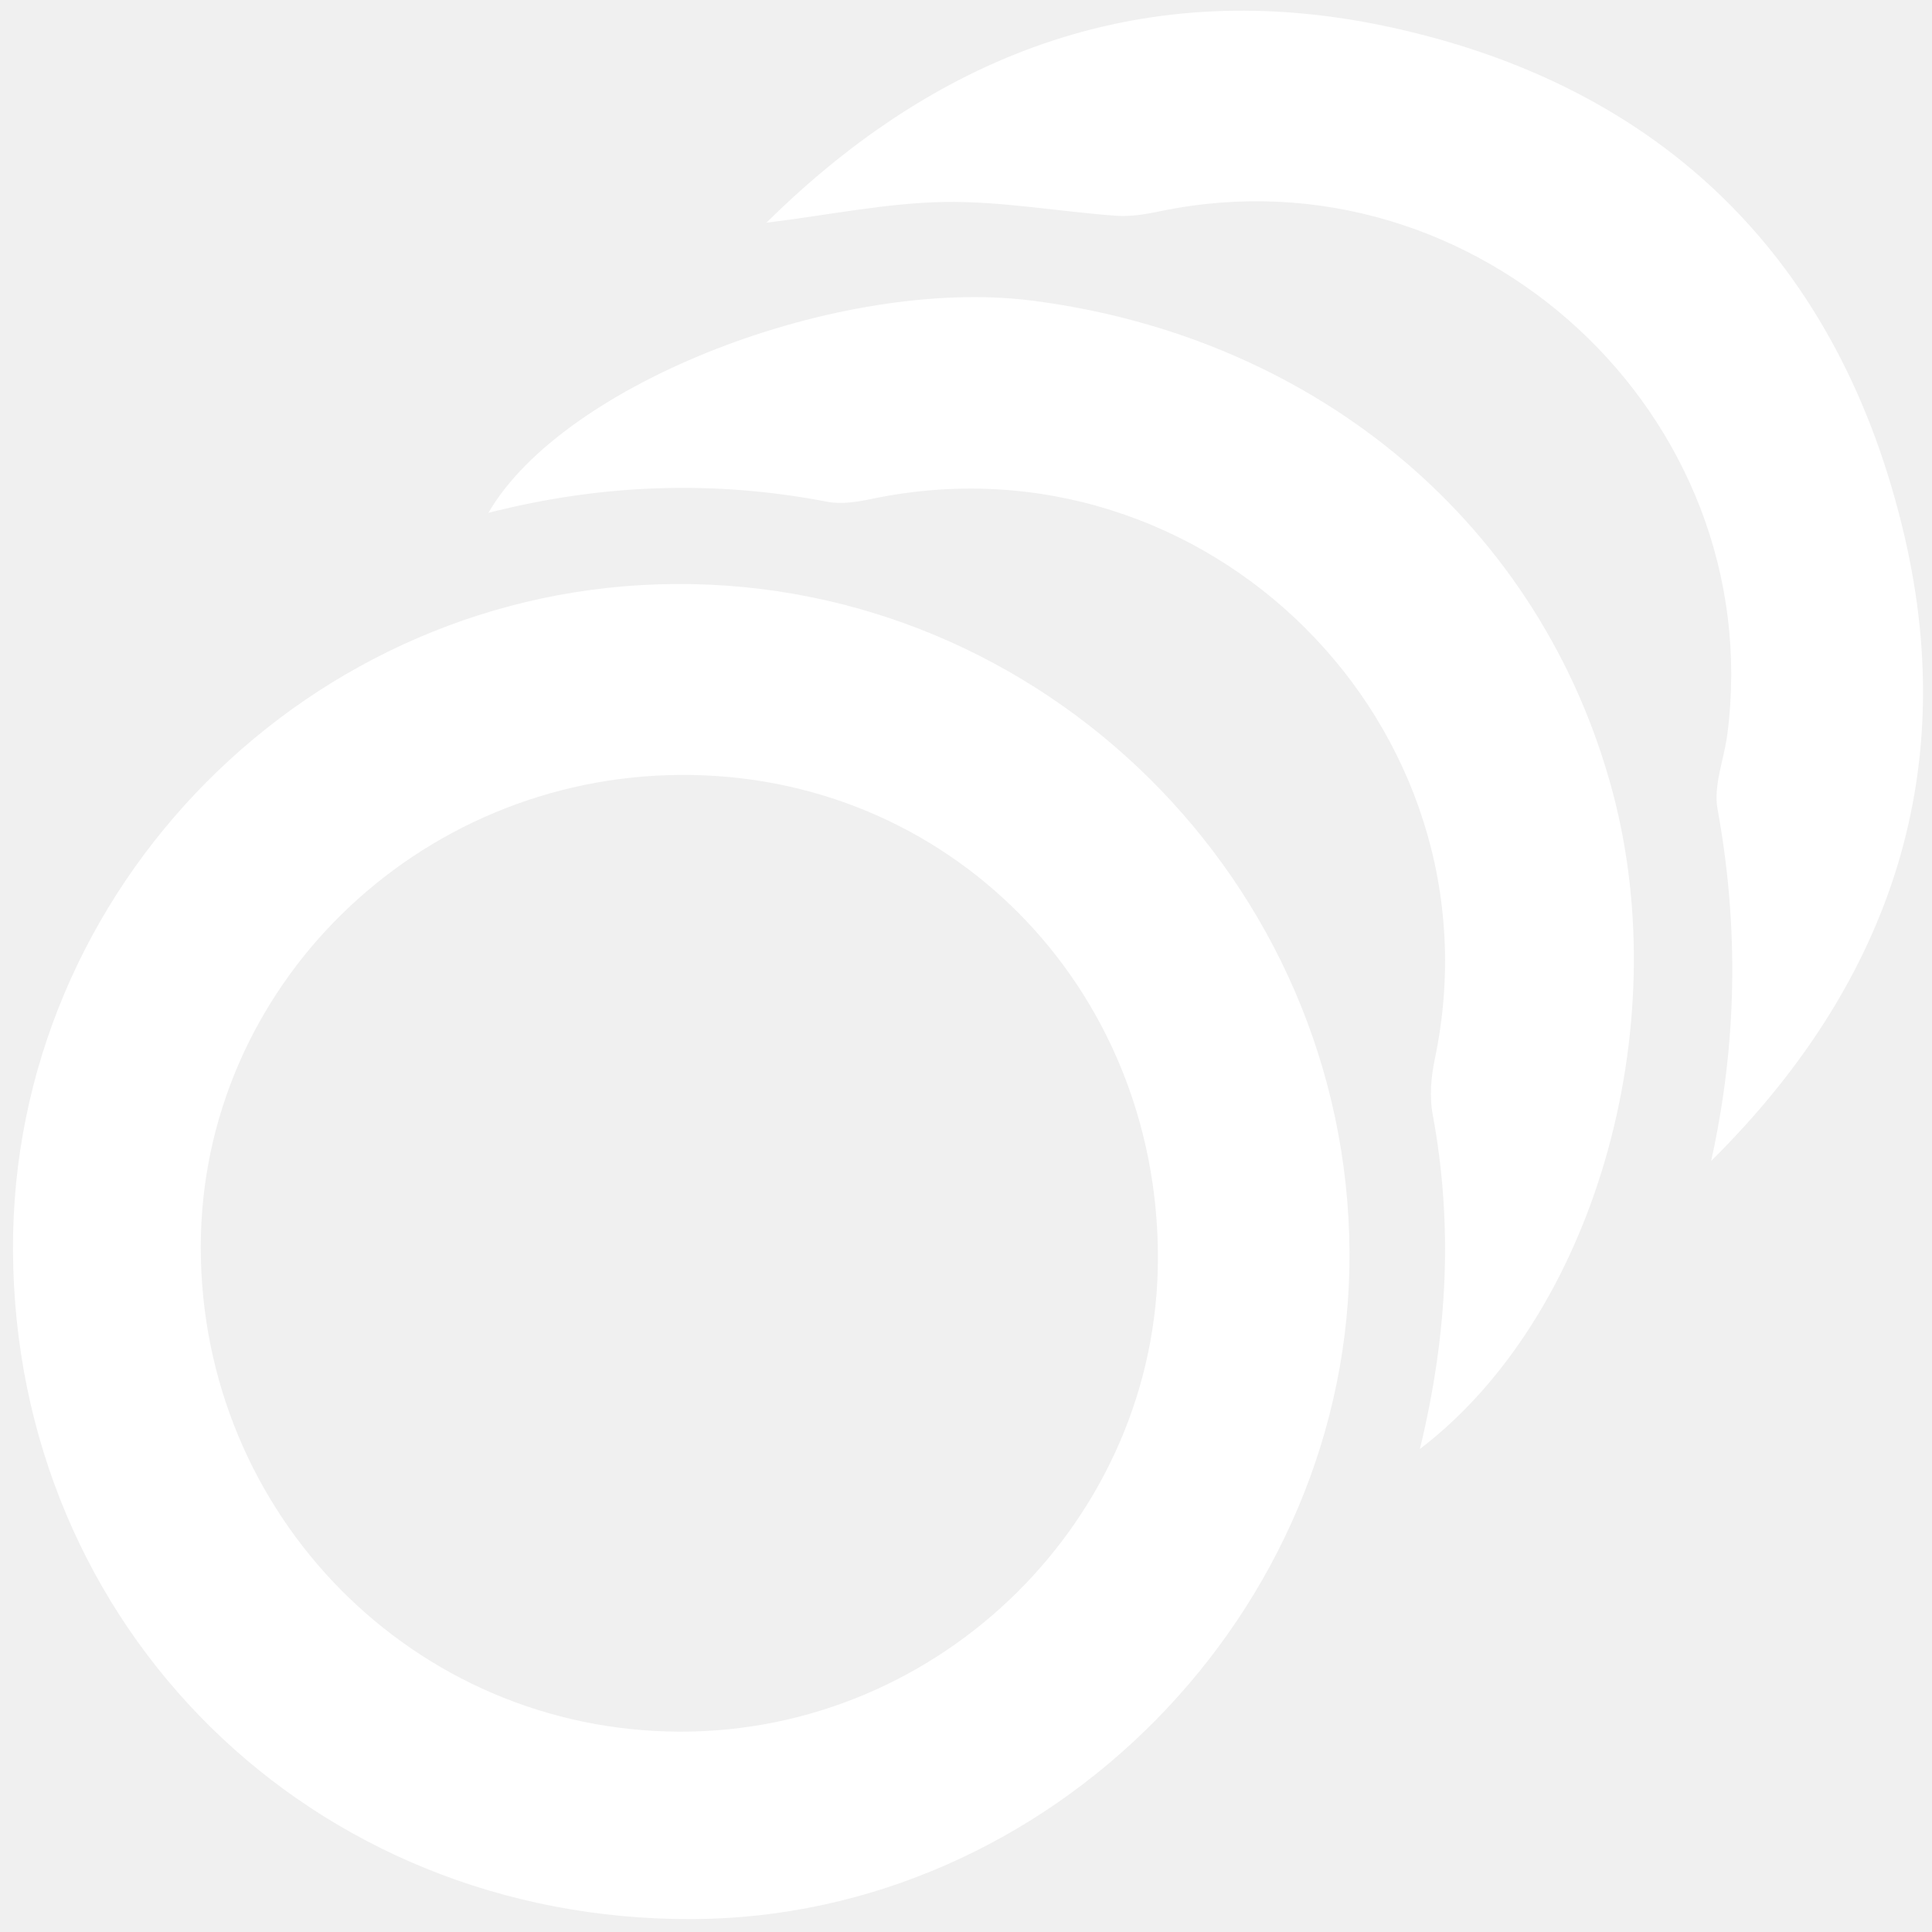
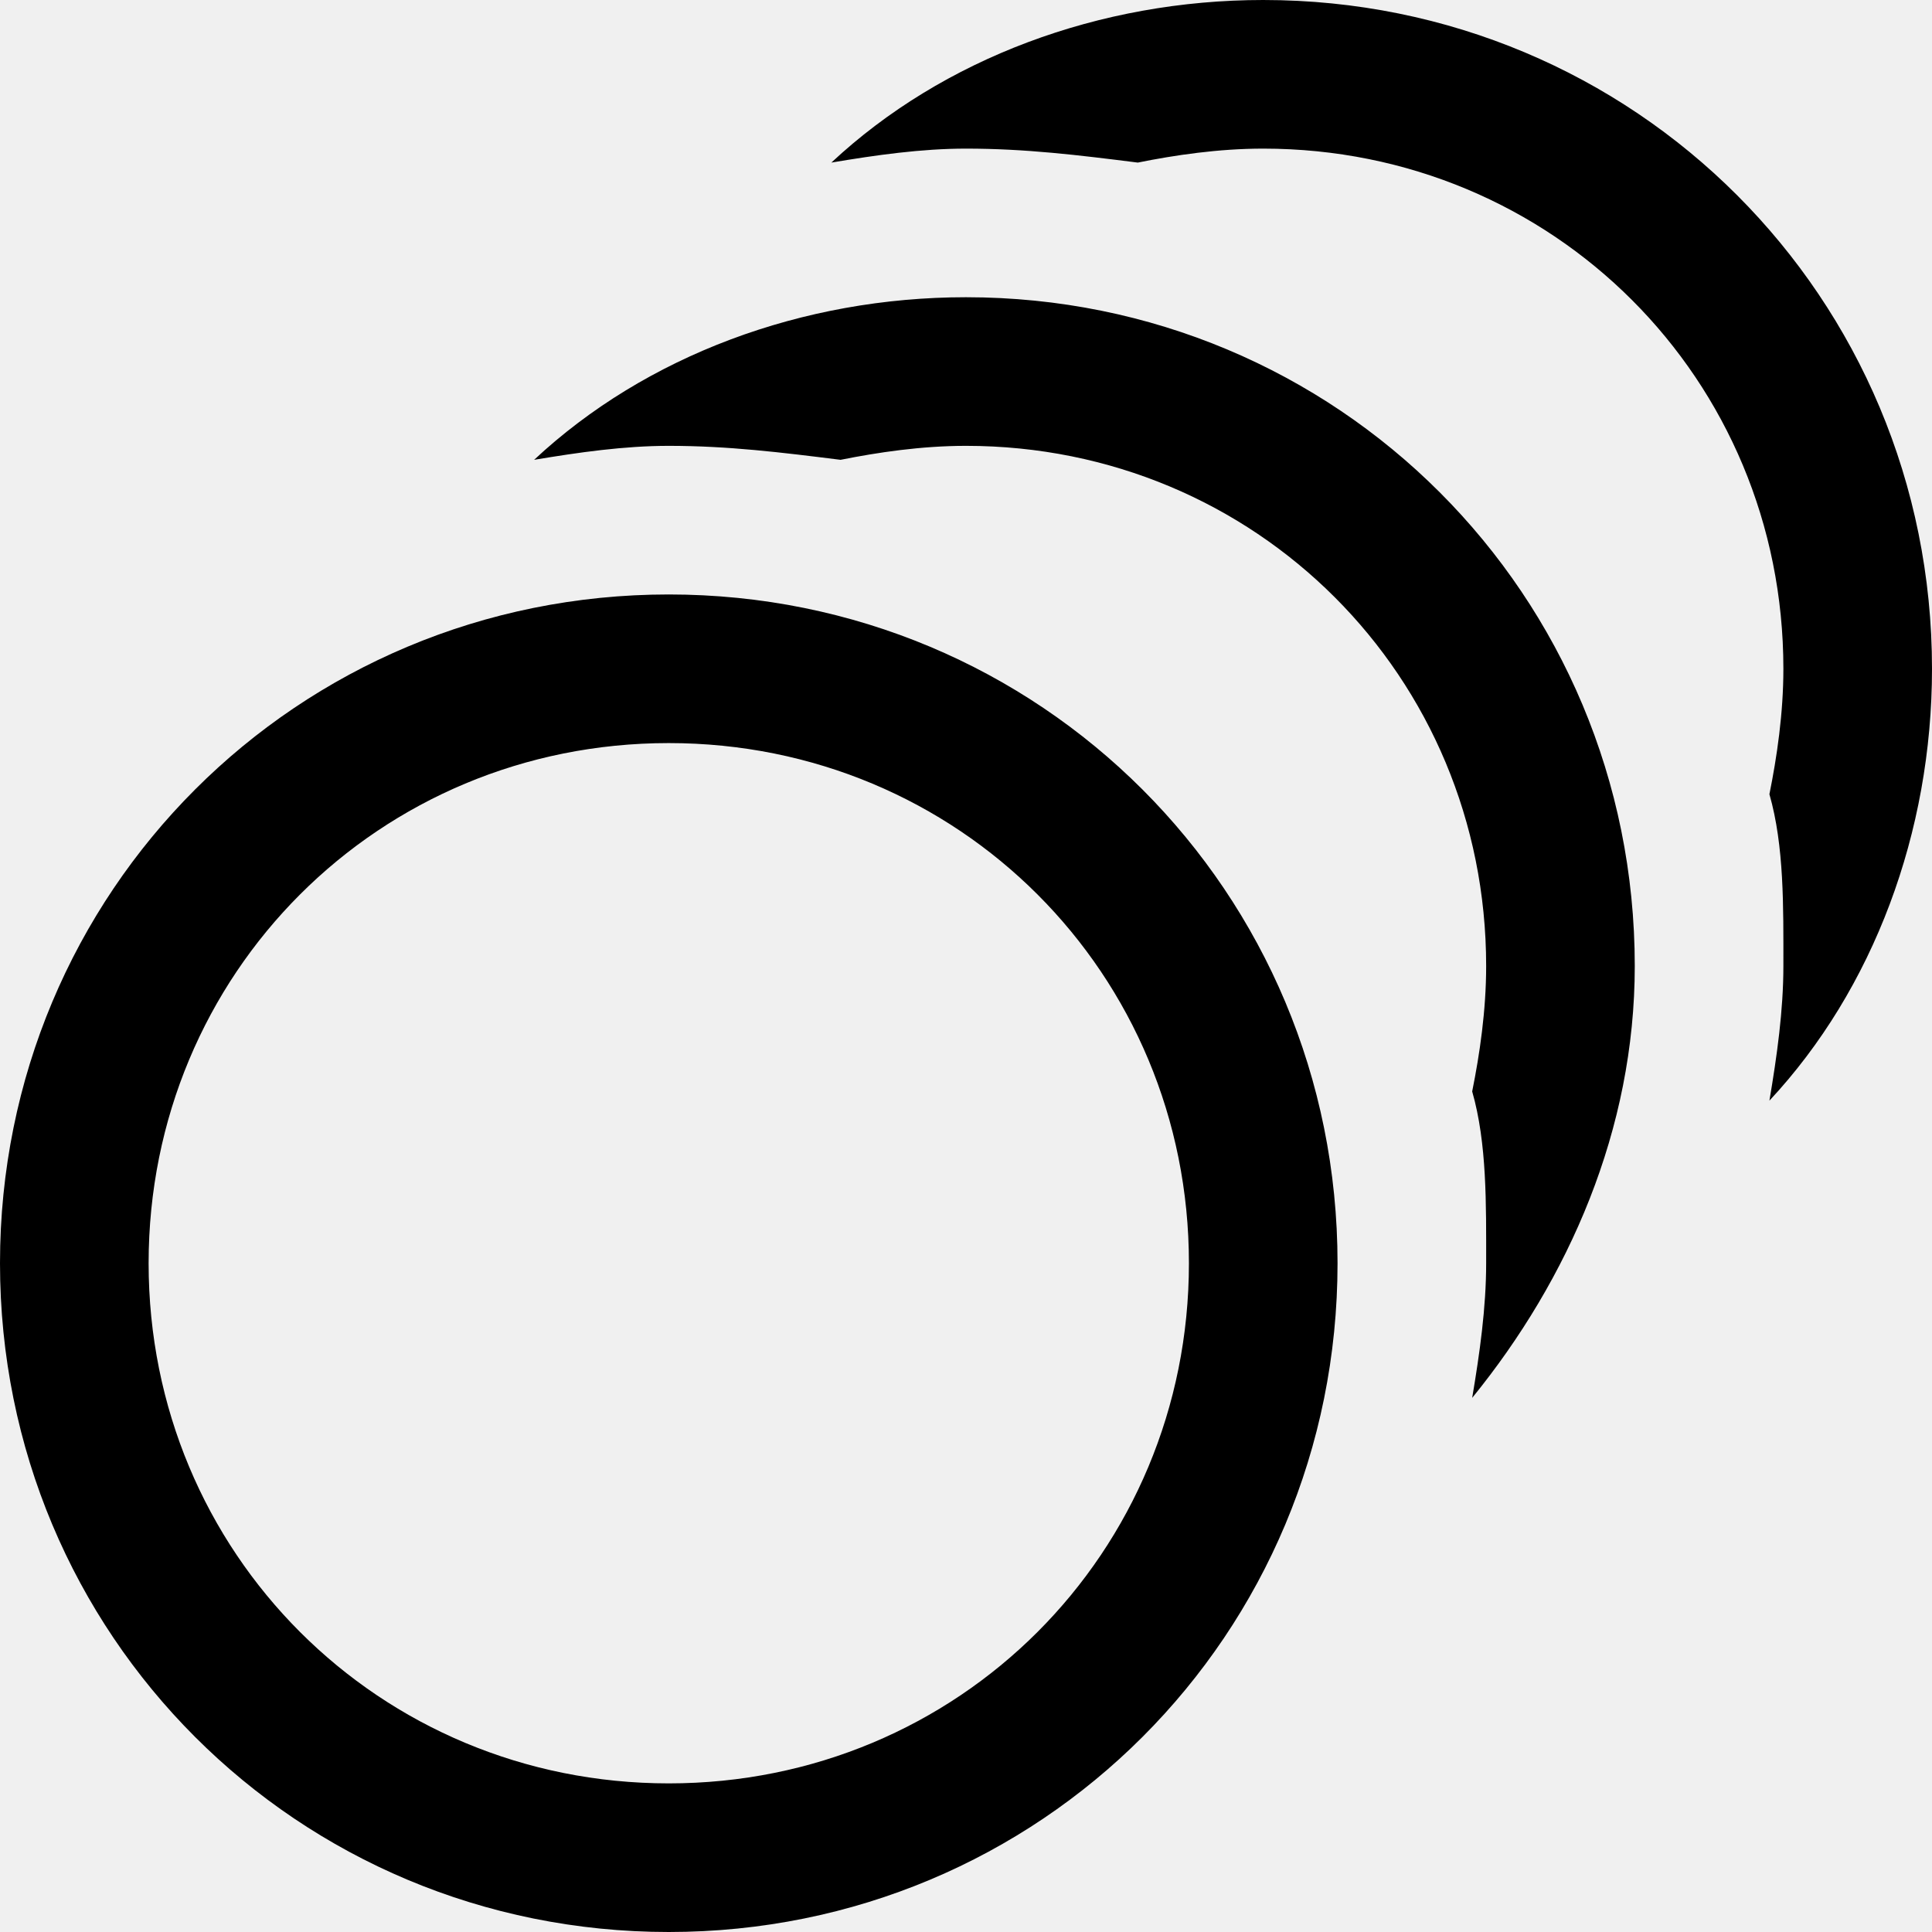
- <svg xmlns="http://www.w3.org/2000/svg" version="1.1" id="Layer_1" x="0px" y="0px" viewBox="0 0 500 500" style="enable-background:new 0 0 500 500;" xml:space="preserve">
-   <style type="text/css">
- 	.st0{fill:#FFFFFF;}
- </style>
-   <g>
-     <g>
-       <path class="st0" d="M3.36,323.61c-0.45-93.98,77-171.91,171.44-172.47c95.22-0.57,173.81,77.26,174.45,172.76    c0.62,93.11-77.37,172.36-170.03,172.76C80.7,497.09,3.83,421.45,3.36,323.61z M299.67,325.54    c0.03-70.31-54.38-125.38-123.51-124.99c-68.47,0.38-124.16,55.14-124.2,122.13c-0.04,69.36,55.19,125.29,123.94,125.47    C243.62,448.34,299.65,392.83,299.67,325.54z" />
-       <path class="st0" d="M367.47,375c7.26-29.95,8.58-58.15,3.3-86.63c-0.85-4.59-0.41-9.67,0.56-14.29    c18.08-86.12-58.99-162.96-145.5-145.01c-3.81,0.79-7.98,1.51-11.7,0.79c-29.33-5.65-58.42-4.62-87.73,2.86    c19.41-33.56,91.06-61.28,140.75-54.91c74.17,9.51,131.87,58.36,150.2,127.15C433.73,266.47,412.41,340.71,367.47,375z" />
-       <path class="st0" d="M198.34,57.64c45.53-44.97,98.87-63.82,160.21-50.87C430.41,21.93,476.41,67.52,492.94,139    c14.44,62.44-4.65,116.47-50.1,161.46c6.73-30.36,7.22-60.57,1.66-91.07c-1.11-6.1,1.7-12.89,2.54-19.39    c10.63-82.53-64.87-152.24-146.55-135.38c-3.81,0.79-7.8,1.5-11.63,1.22c-14.85-1.08-29.69-3.81-44.49-3.57    C229.6,52.52,214.87,55.59,198.34,57.64z" />
-     </g>
-   </g>
+ <svg xmlns="http://www.w3.org/2000/svg" viewBox="0 0 26 26" enable-background="new 0 0 26 26">
+   <path d="M 17 0 C 14.8 0 12.688 0.787 11.188 2.188 C 11.787 2.087 12.4 2 13 2 C 13.8 2 14.512 2.087 15.312 2.188 C 15.812 2.087 16.4 2 17 2 C 20.9 2 24 5.1 24 9 C 24 9.6 23.913 10.188 23.812 10.688 C 24.012 11.387 24 12.2 24 13 C 24 13.6 23.913 14.213 23.812 14.812 C 25.212 13.312 26 11.2 26 9 C 26 4 22 0 17 0 z M 13 4 C 10.8 4 8.688 4.787 7.188 6.188 C 7.787 6.088 8.4 6 9 6 C 9.8 6 10.512 6.088 11.312 6.188 C 11.812 6.088 12.4 6 13 6 C 16.9 6 20 9.1 20 13 C 20 13.6 19.913 14.188 19.812 14.688 C 20.012 15.387 20 16.2 20 17 C 20 17.6 19.913 18.212 19.812 18.812 C 21.113 17.212 22 15.2 22 13 C 22 8 18 4 13 4 z M 9 8 C 4 8 0 12 0 17 C 0 22 4 26 9 26 C 14 26 18 22 18 17 C 18 12 14 8 9 8 z M 9 10 C 12.9 10 16 13.1 16 17 C 16 20.9 12.9 24 9 24 C 5.1 24 2 20.9 2 17 C 2 13.1 5.1 10 9 10 z" />
</svg>
